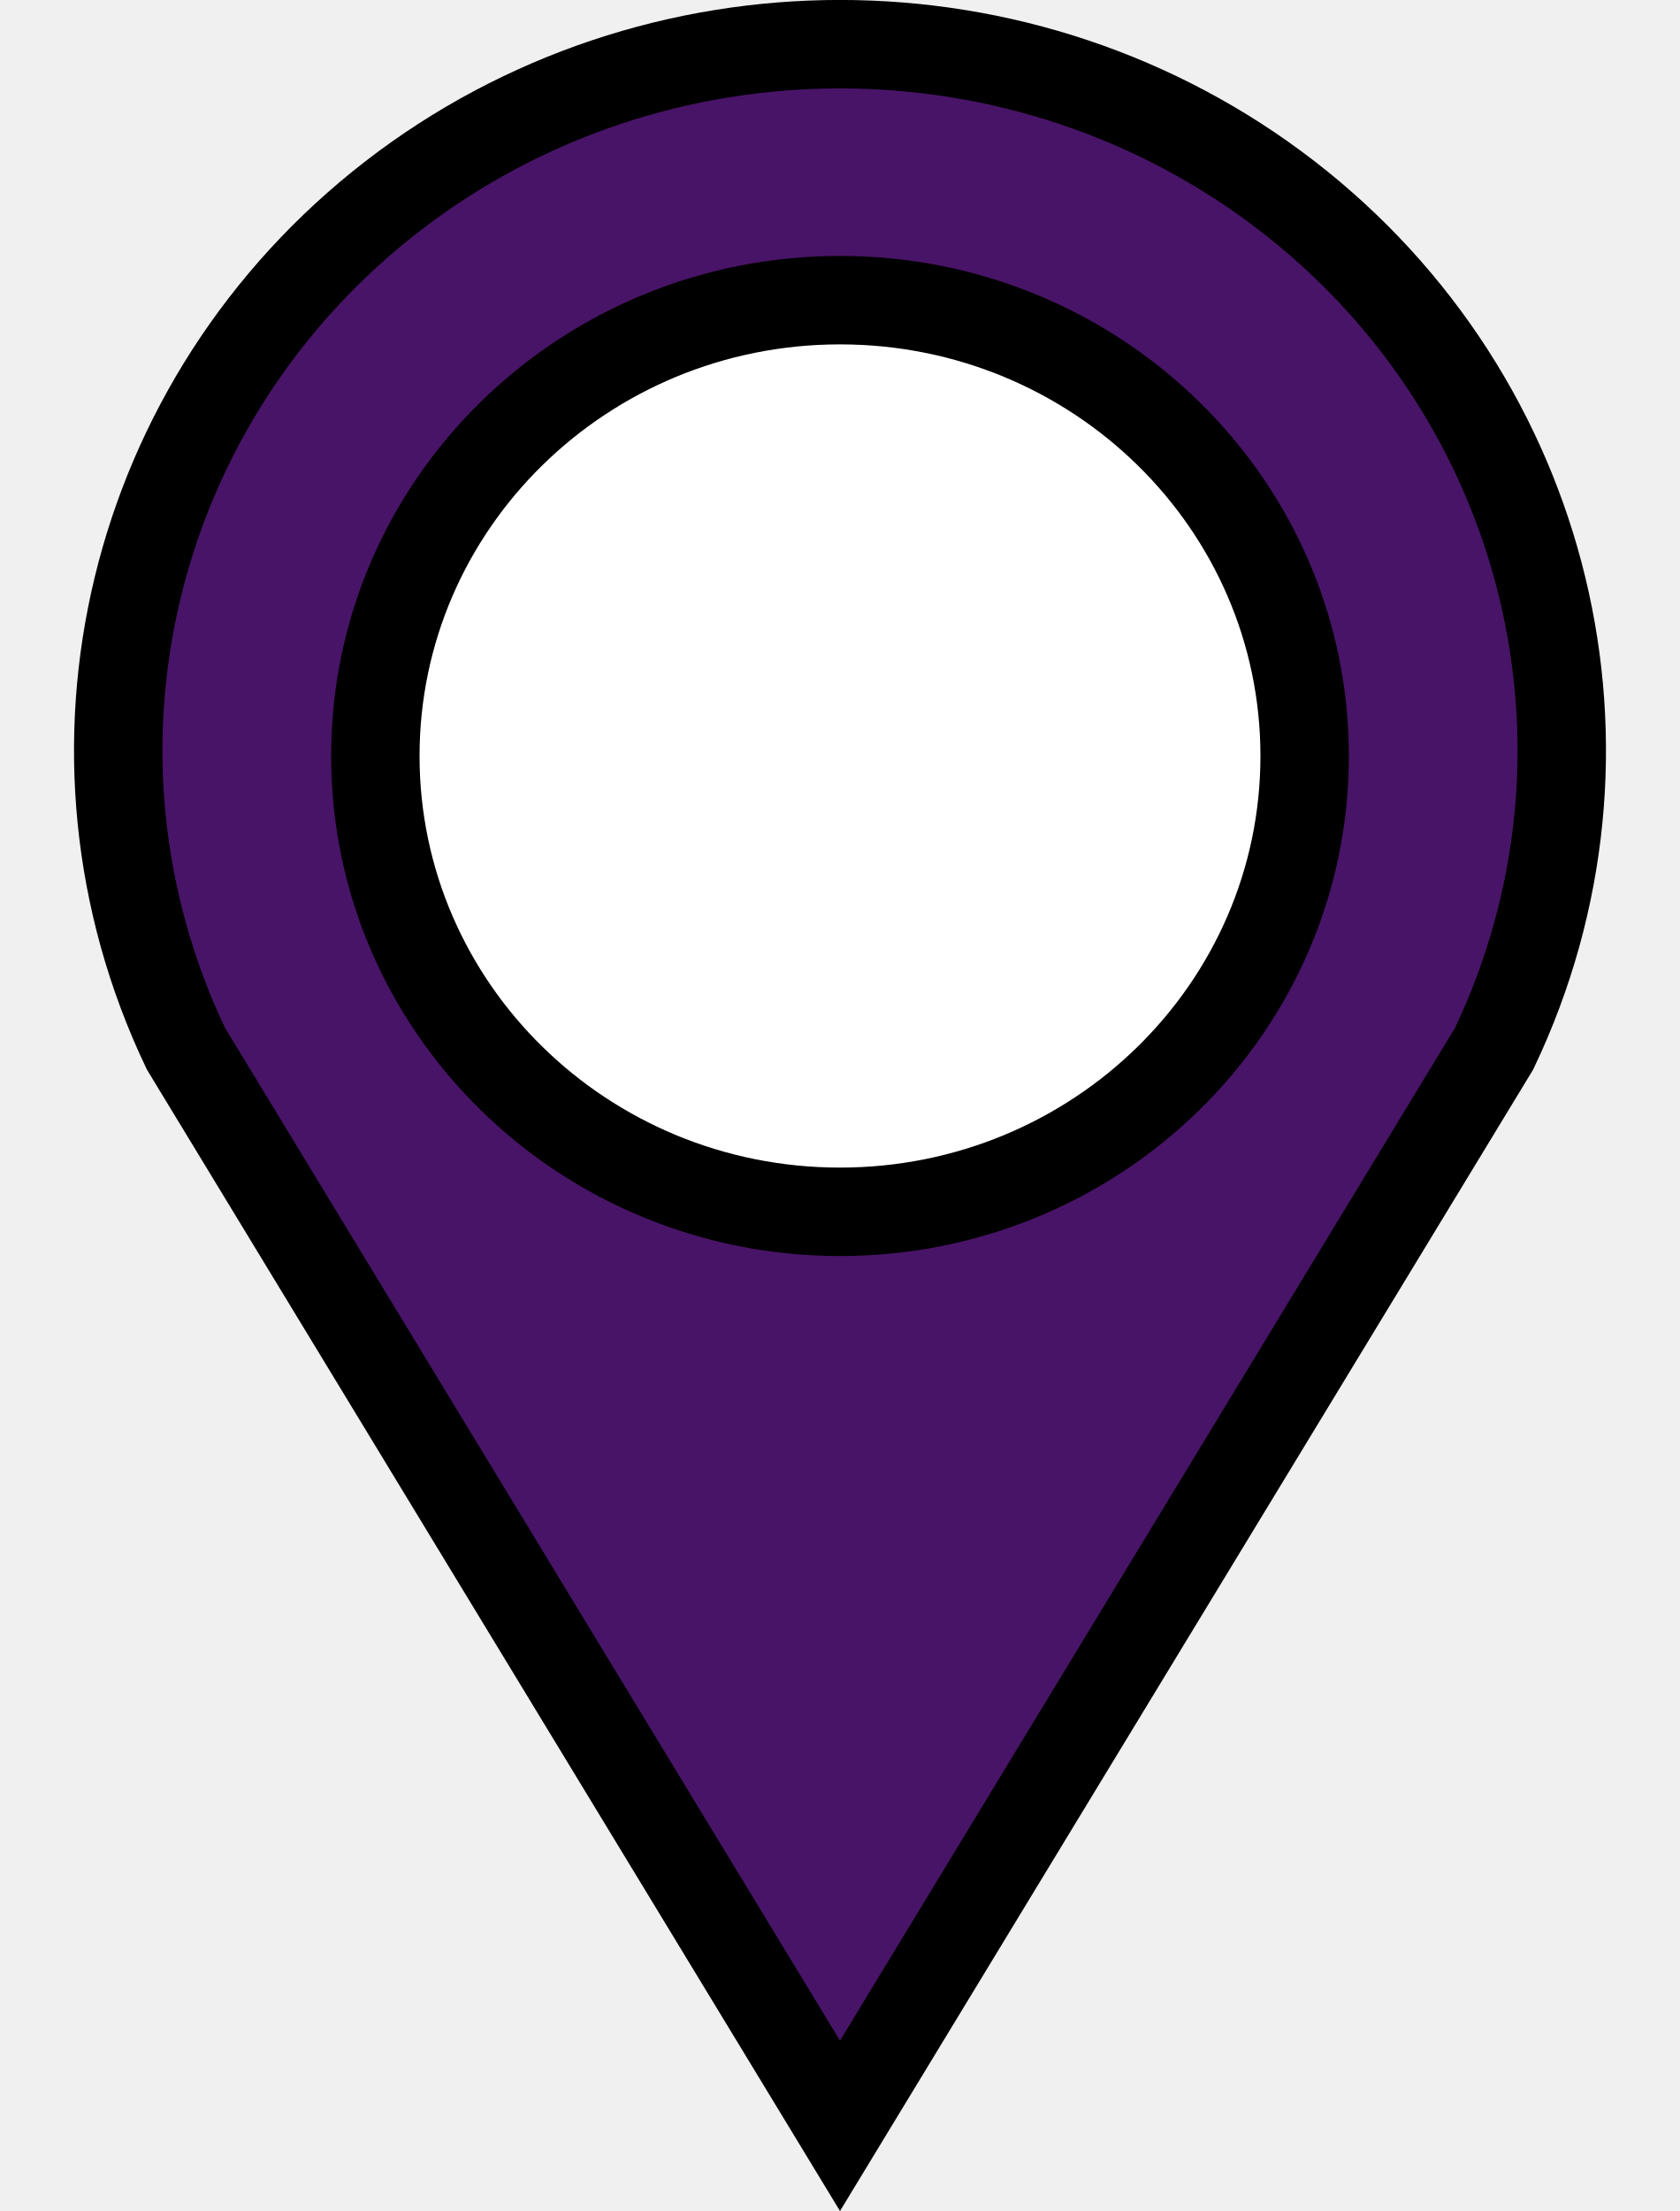
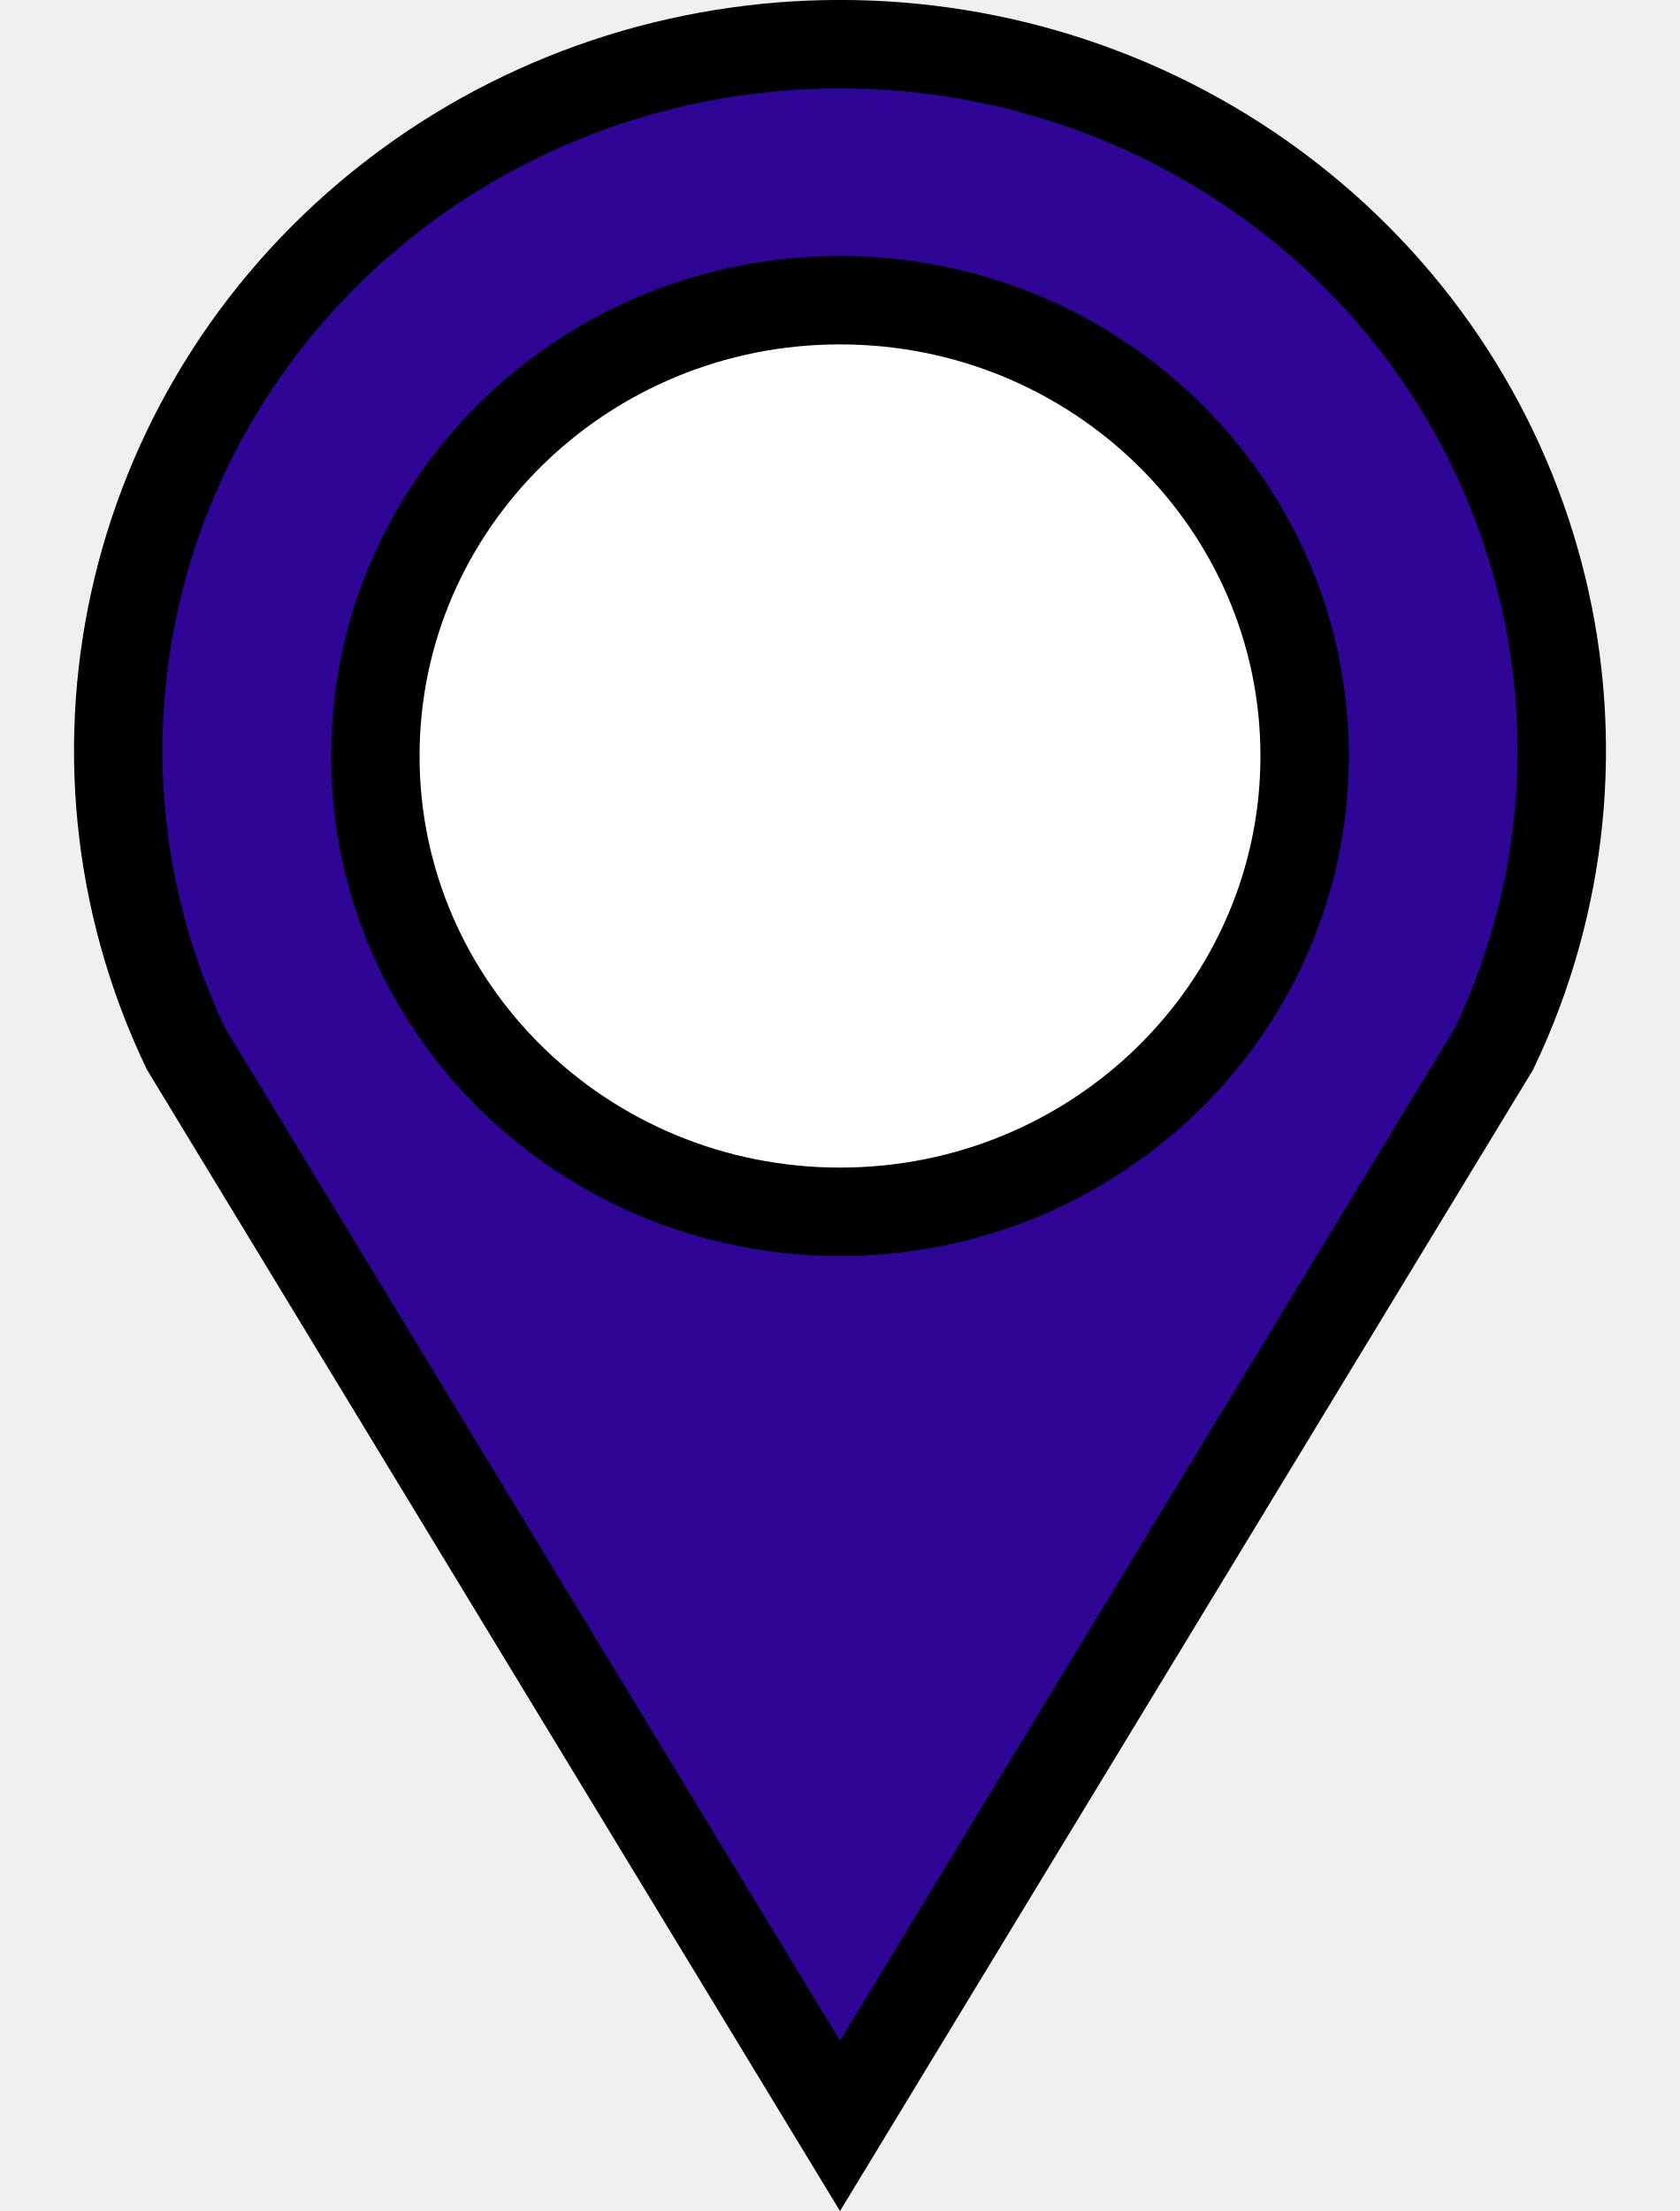
<svg xmlns="http://www.w3.org/2000/svg" height="25" viewBox="0 0 19 25" width="19">
-   <path d="M2.102 11.856C.504 8.504 1.47 4.516 4.437 2.22c2.968-2.294 7.158-2.294 10.126 0 2.967 2.296 3.933 6.284 2.335 9.637L9.5 24.037z" fill="#481467" stroke="#000" />
+   <path d="M2.102 11.856C.504 8.504 1.47 4.516 4.437 2.22c2.968-2.294 7.158-2.294 10.126 0 2.967 2.296 3.933 6.284 2.335 9.637L9.5 24.037z" fill="#2e0595" stroke="#000" />
  <path d="M14.755 8.55A5.255 5.154 0 0 1 9.5 13.702 5.255 5.154 0 0 1 4.245 8.55 5.255 5.154 0 0 1 9.5 3.394a5.255 5.154 0 0 1 5.255 5.154z" fill="#ffffff" stroke="#000" />
</svg>
